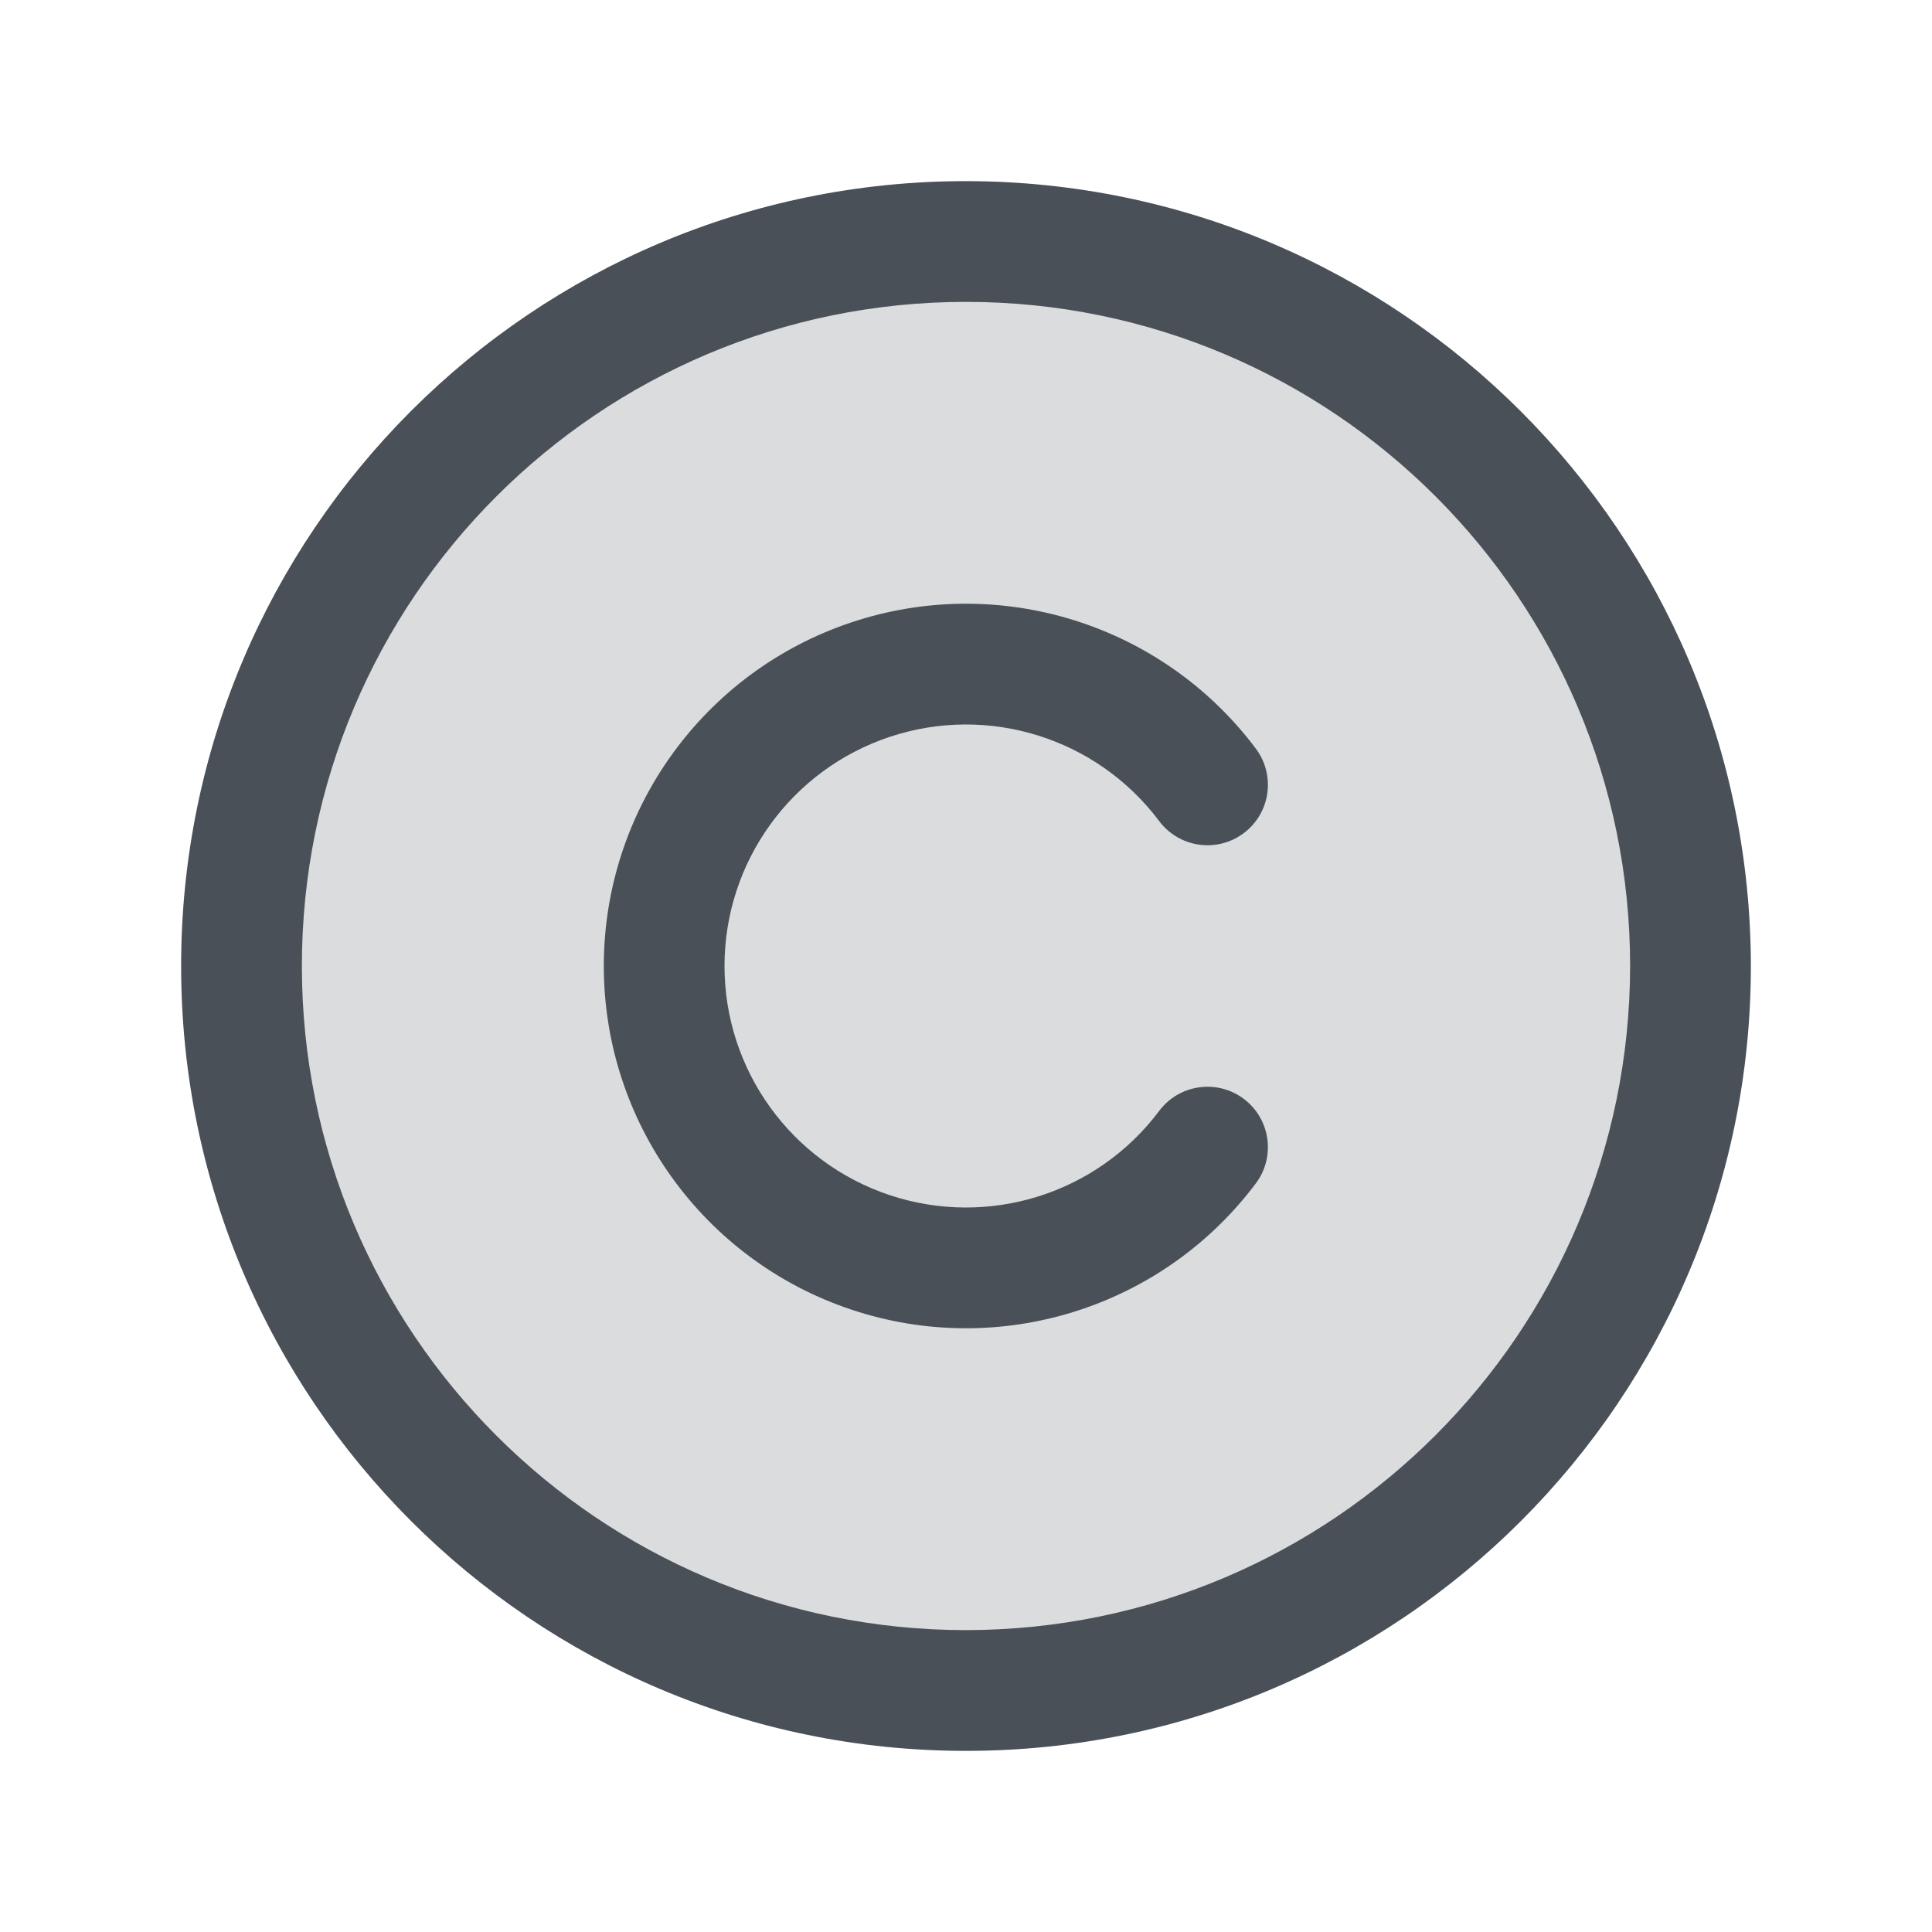
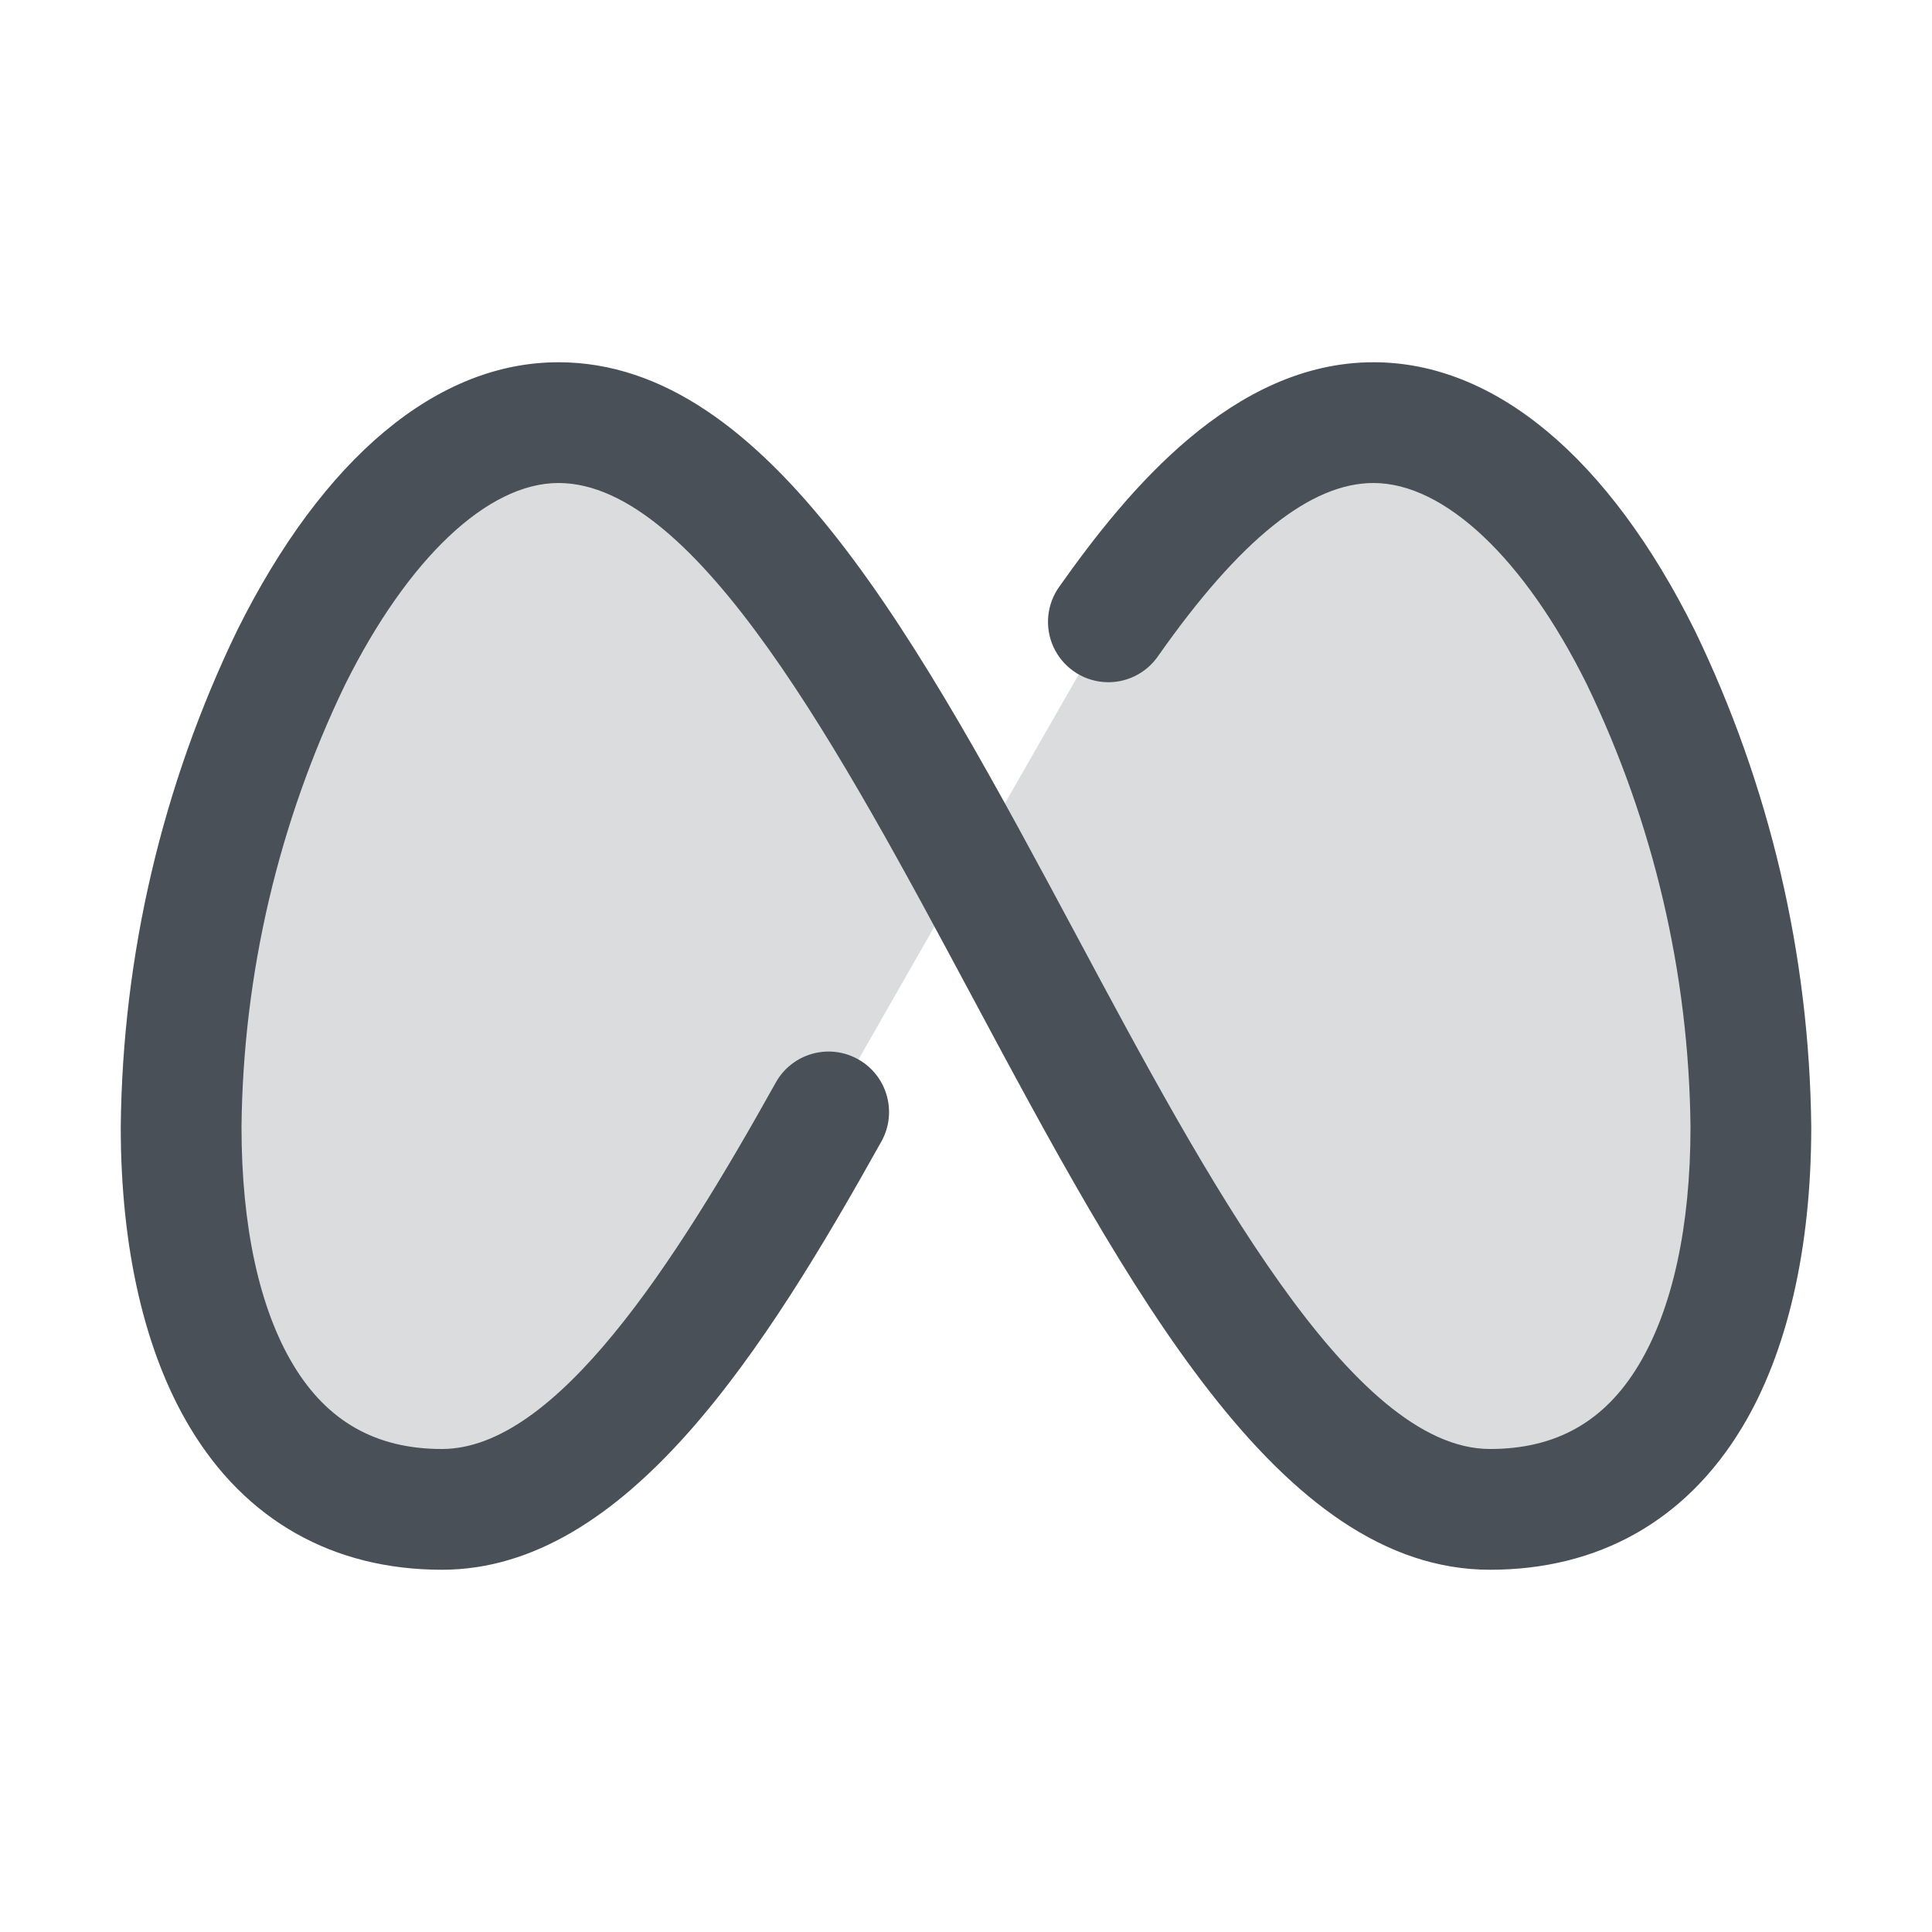
<svg xmlns="http://www.w3.org/2000/svg" width="48" height="48" fill="#495057" viewBox="0 0 256 256">
-   <path d="M224,128a96,96,0,1,1-96-96A96,96,0,0,1,224,128Z" opacity="0.2" />
-   <path d="M128,24A104,104,0,1,0,232,128,104.11,104.11,0,0,0,128,24Zm0,192a88,88,0,1,1,88-88A88.1,88.1,0,0,1,128,216ZM96,128a32,32,0,0,0,57.6,19.2,8,8,0,0,1,12.8,9.61,48,48,0,1,1,0-57.62,8,8,0,0,1-12.8,9.61A32,32,0,0,0,96,128Z" />
+   <path d="M128.49,114.6l-18.71,32.75C93.88,175.86,77.52,200,58.56,200-3.16,200,27.7,56,74,56,94.25,56,111.56,83.58,128.49,114.6ZM182,56c-12.62,0-24.1,10.7-35,26.27L128.49,114.6c21.76,39.86,42.91,85.4,68.95,85.4C259.16,200,228.3,56,182,56Z" opacity="0.2" />
+   <path d="M240,149.31c0,16.11-3.17,29.89-9.17,39.84-7.43,12.33-19,18.85-33.39,18.85-27.94,0-47.78-37-68.78-76.22C111.64,100,92.35,64,74,64c-9.38,0-19.94,10-28.25,26.67A138.18,138.18,0,0,0,32,149.31c0,13.2,2.38,24.12,6.88,31.58S49.82,192,58.56,192c15.12,0,30.85-24.54,44.23-48.55a8,8,0,0,1,14,7.8C101.46,178.71,83.07,208,58.56,208c-14.41,0-26-6.52-33.39-18.85-6-10-9.17-23.73-9.17-39.84A154.81,154.81,0,0,1,31.42,83.54C42.82,60.62,57.94,48,74,48c27.94,0,47.77,37,68.78,76.22C159.79,156,179.08,192,197.44,192c8.74,0,15.18-3.63,19.68-11.11S224,162.51,224,149.31a138.18,138.18,0,0,0-13.74-58.64C202,74,191.39,64,182,64c-8.36,0-17.68,7.48-28.51,22.88a8,8,0,1,1-13.08-9.21c9-12.74,23-29.67,41.59-29.67,16.05,0,31.17,12.62,42.57,35.54A154.81,154.81,0,0,1,240,149.31Z" />
</svg>
